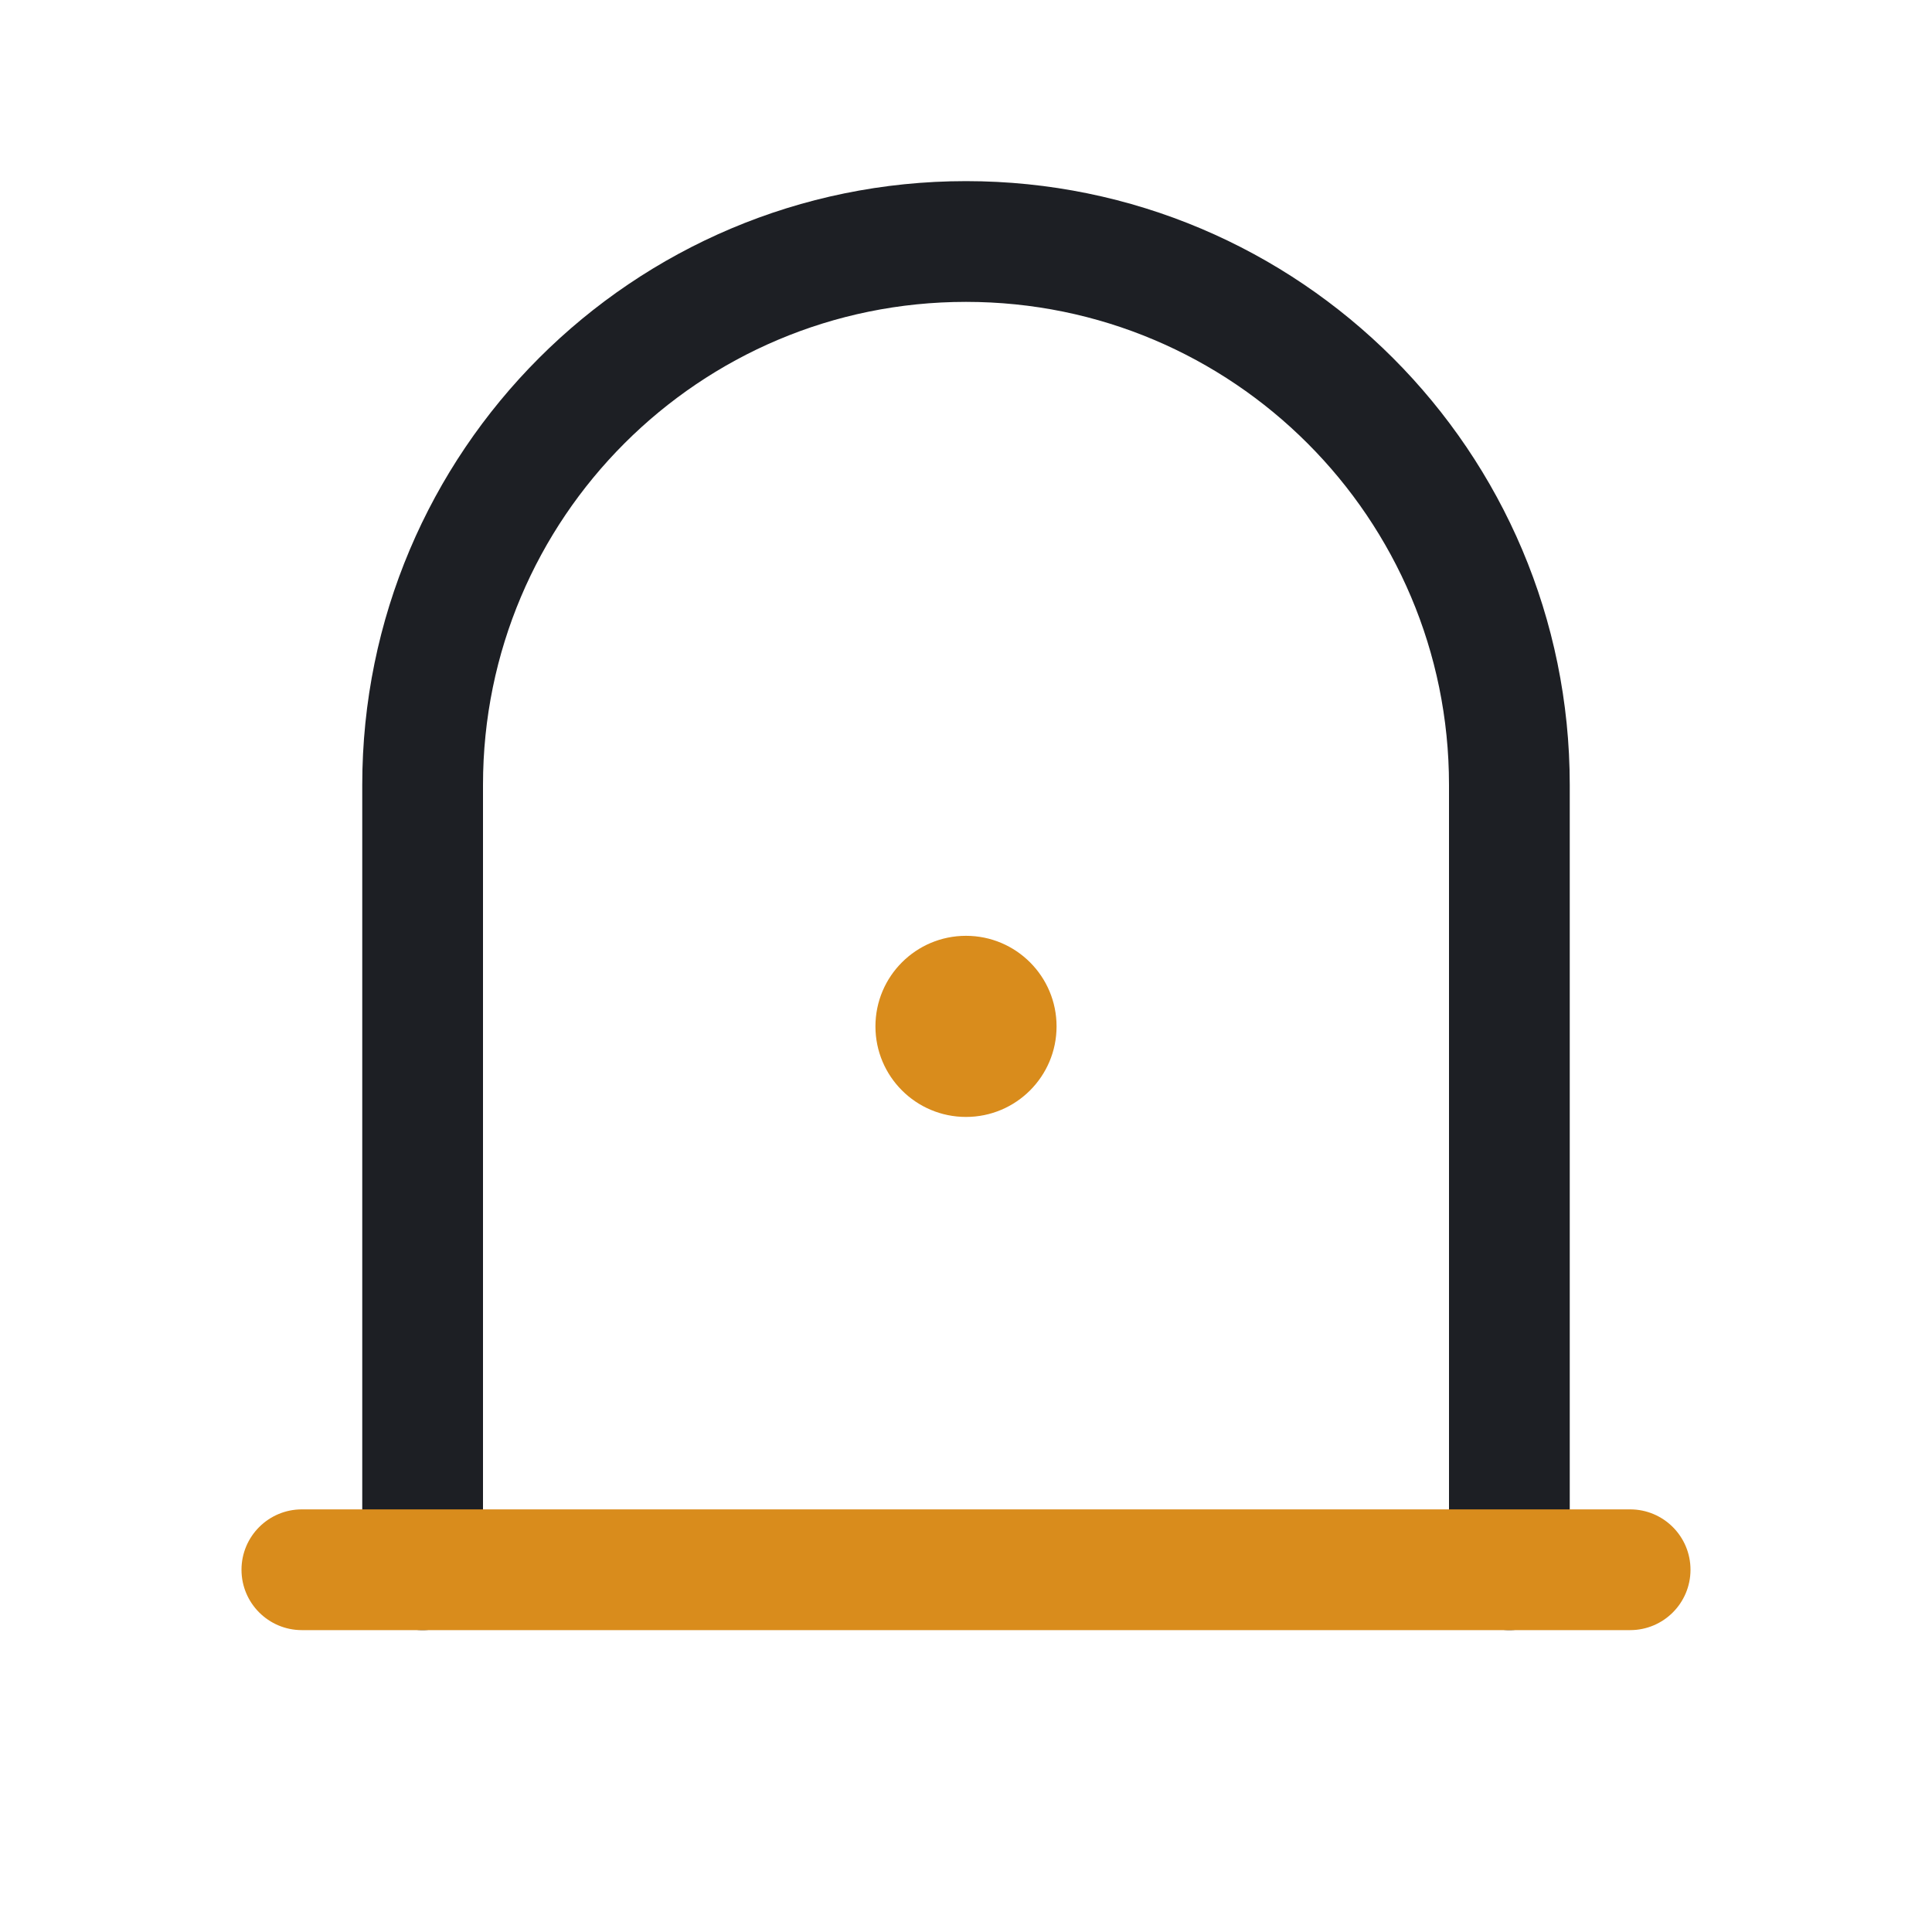
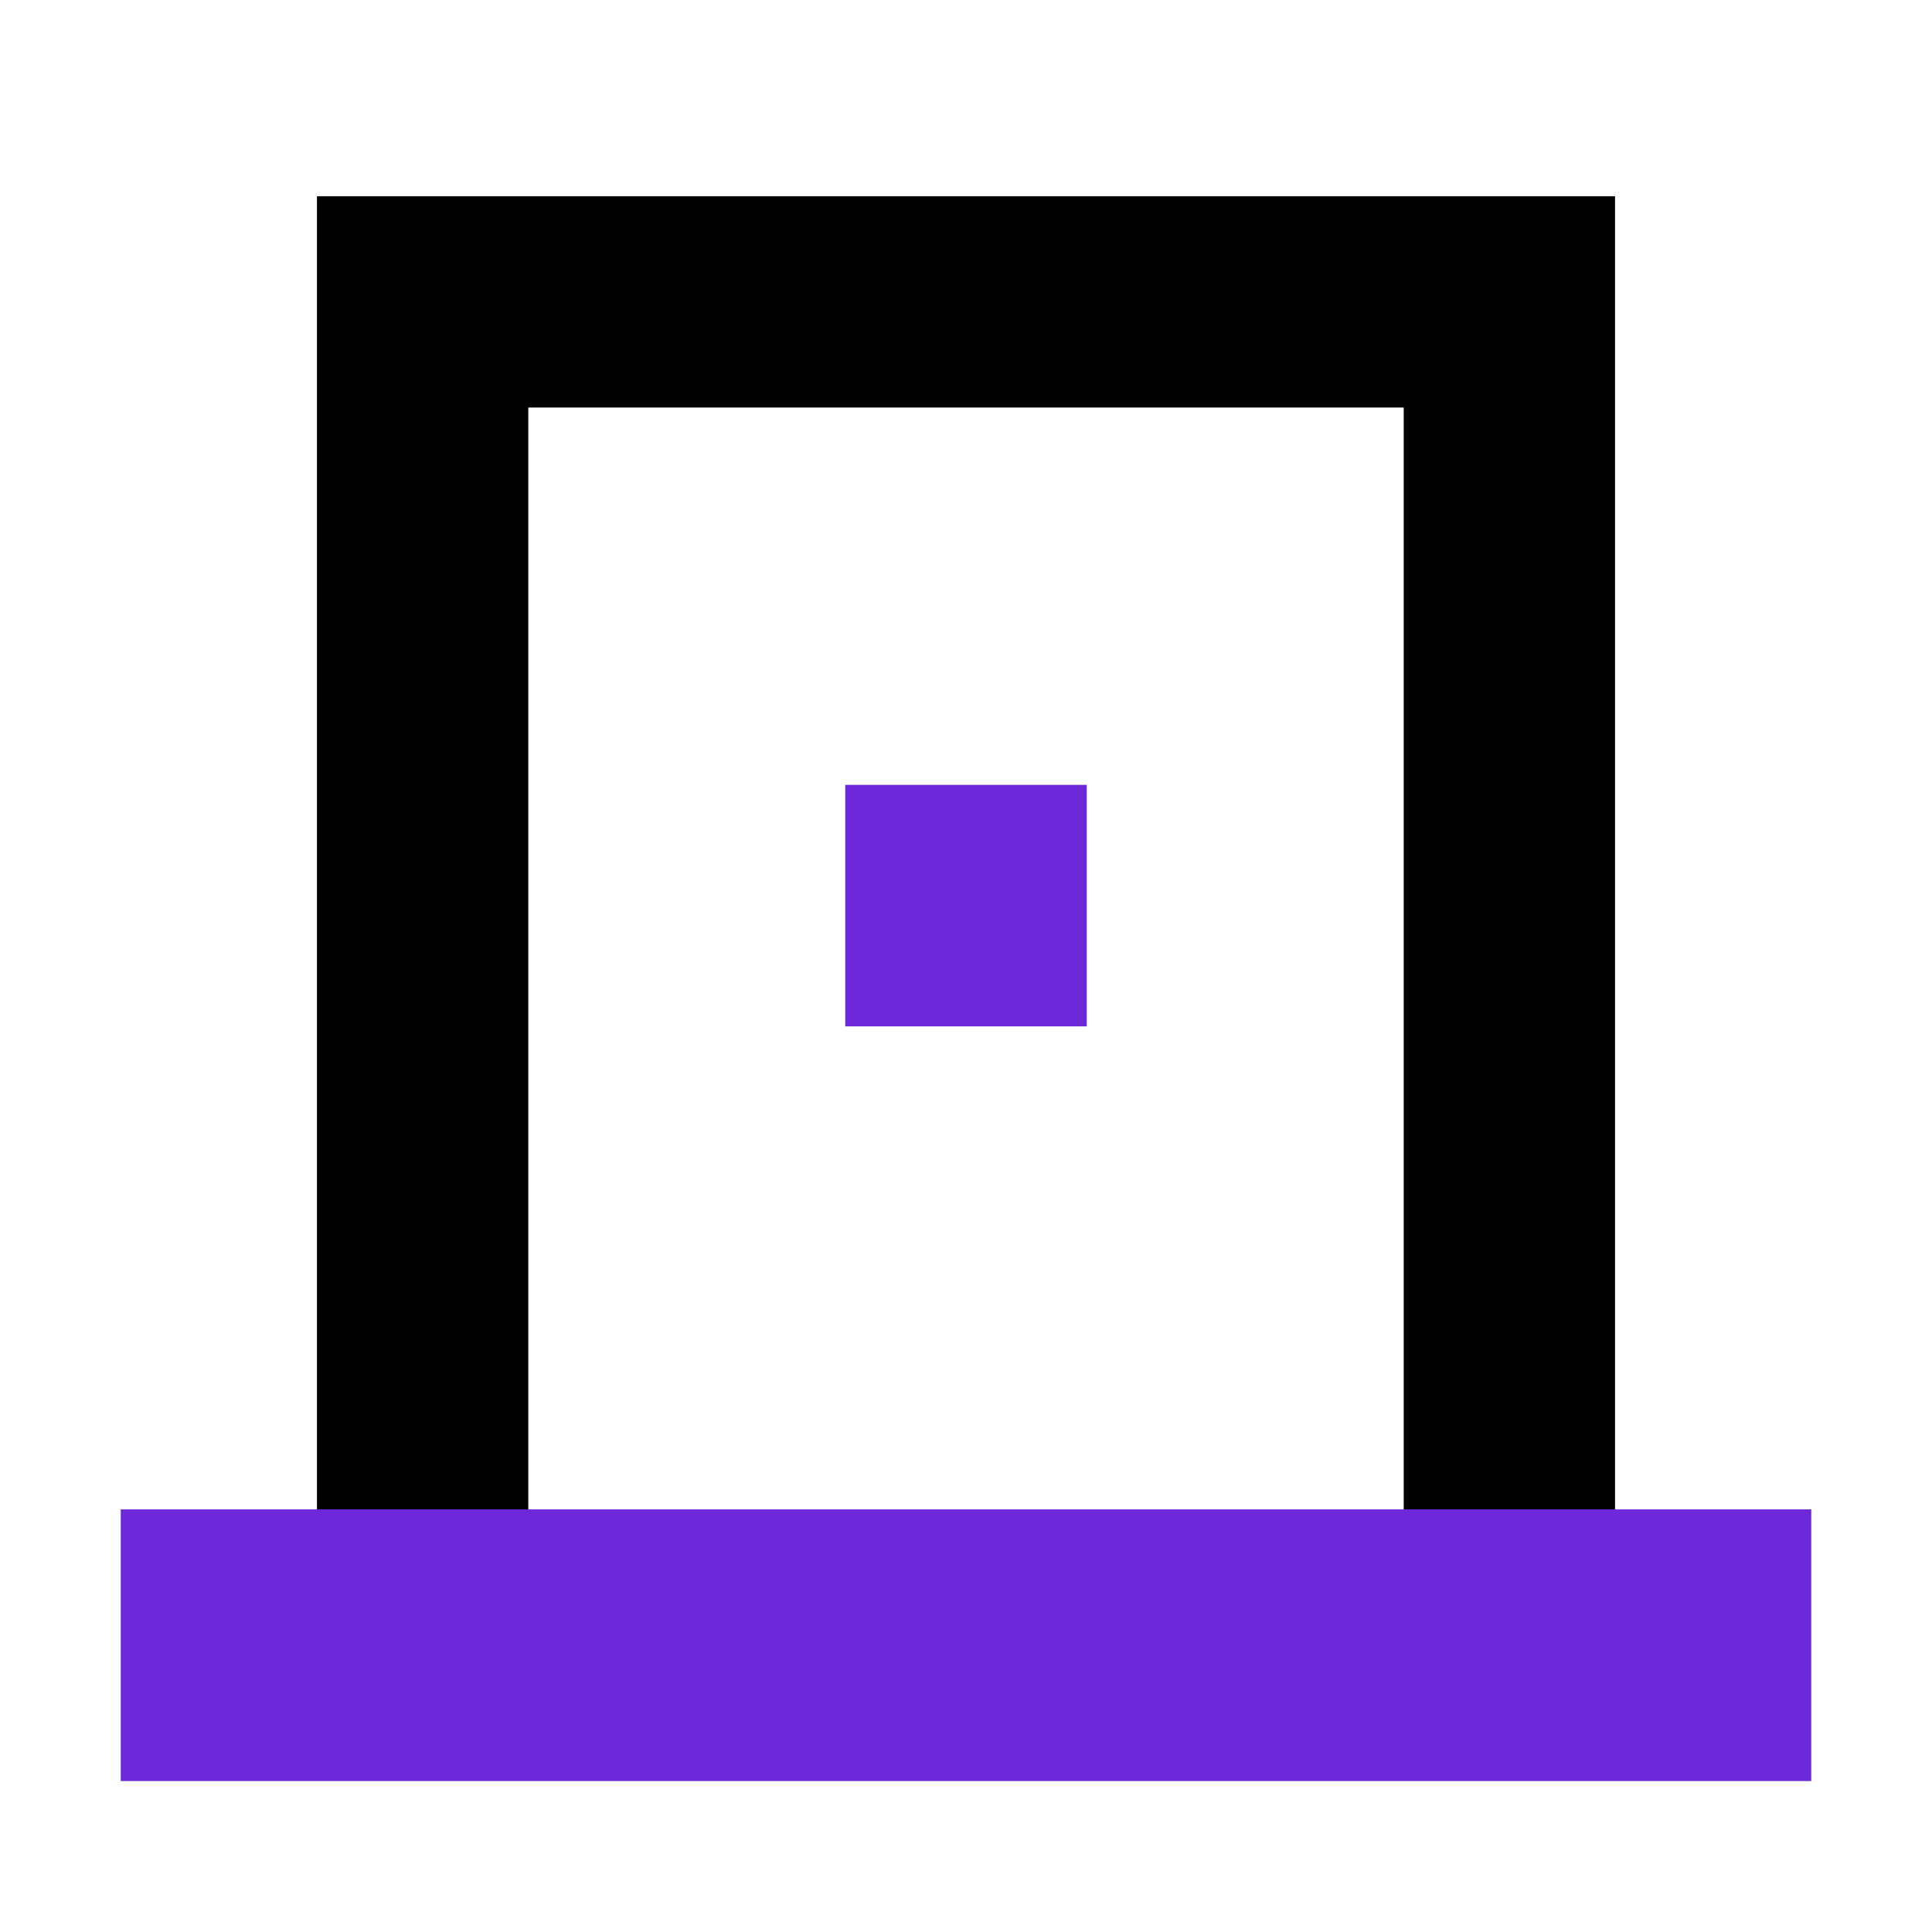
<svg xmlns="http://www.w3.org/2000/svg" width="64" height="64" viewBox="0 0 64 64" role="img" aria-label="Umbral">
-   <g transform="translate(0 0) scale(1.0)">
-     <path d="M14 52V26a18 18 0 0 1 36 0v26" fill="none" stroke="#1d1f24" stroke-width="4" stroke-linecap="round" />
-     <rect x="8" y="50" width="48" height="4" rx="2" fill="#d98c1c" />
-     <circle cx="32" cy="34" r="3" fill="#d98c1c" />
-   </g>
+   <path d="M14 52V10h36v42" fill="none" stroke="#000000" stroke-width="7" stroke-linejoin="miter" />
+   <rect x="4" y="50" width="56" height="9" fill="#6d28d9" />
+   <rect x="28" y="26" width="8" height="8" fill="#6d28d9" />
</svg>
